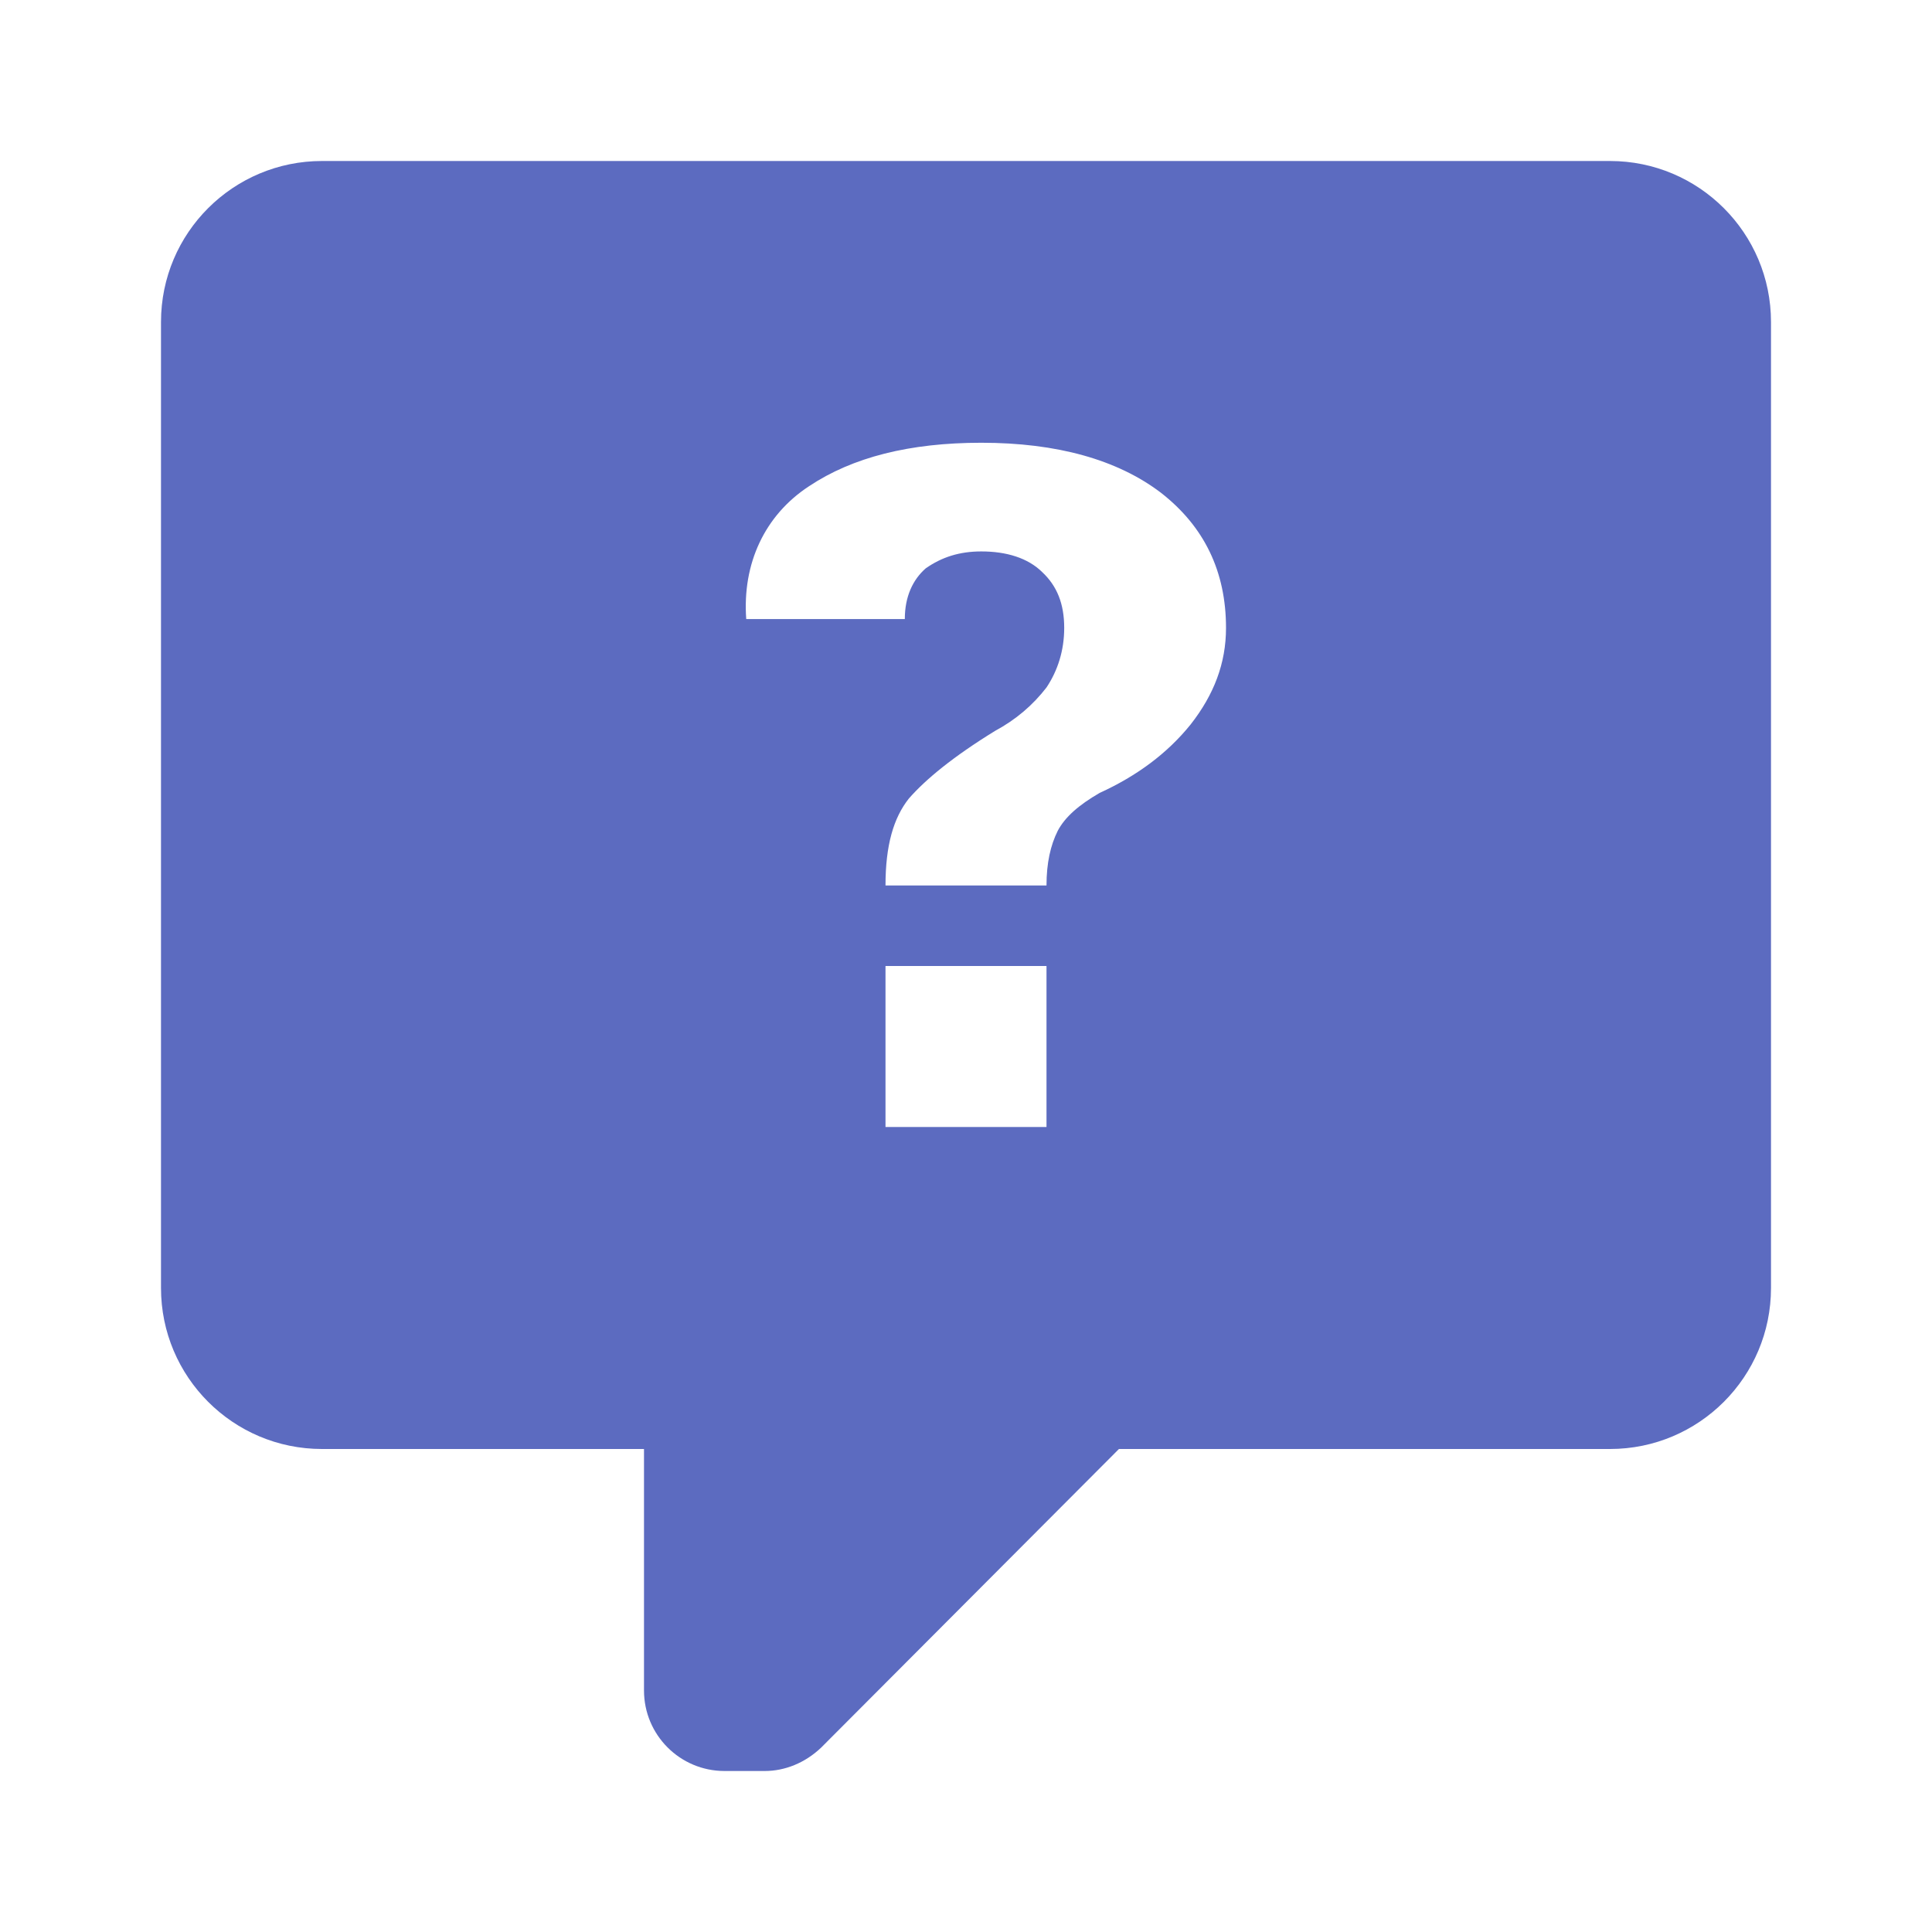
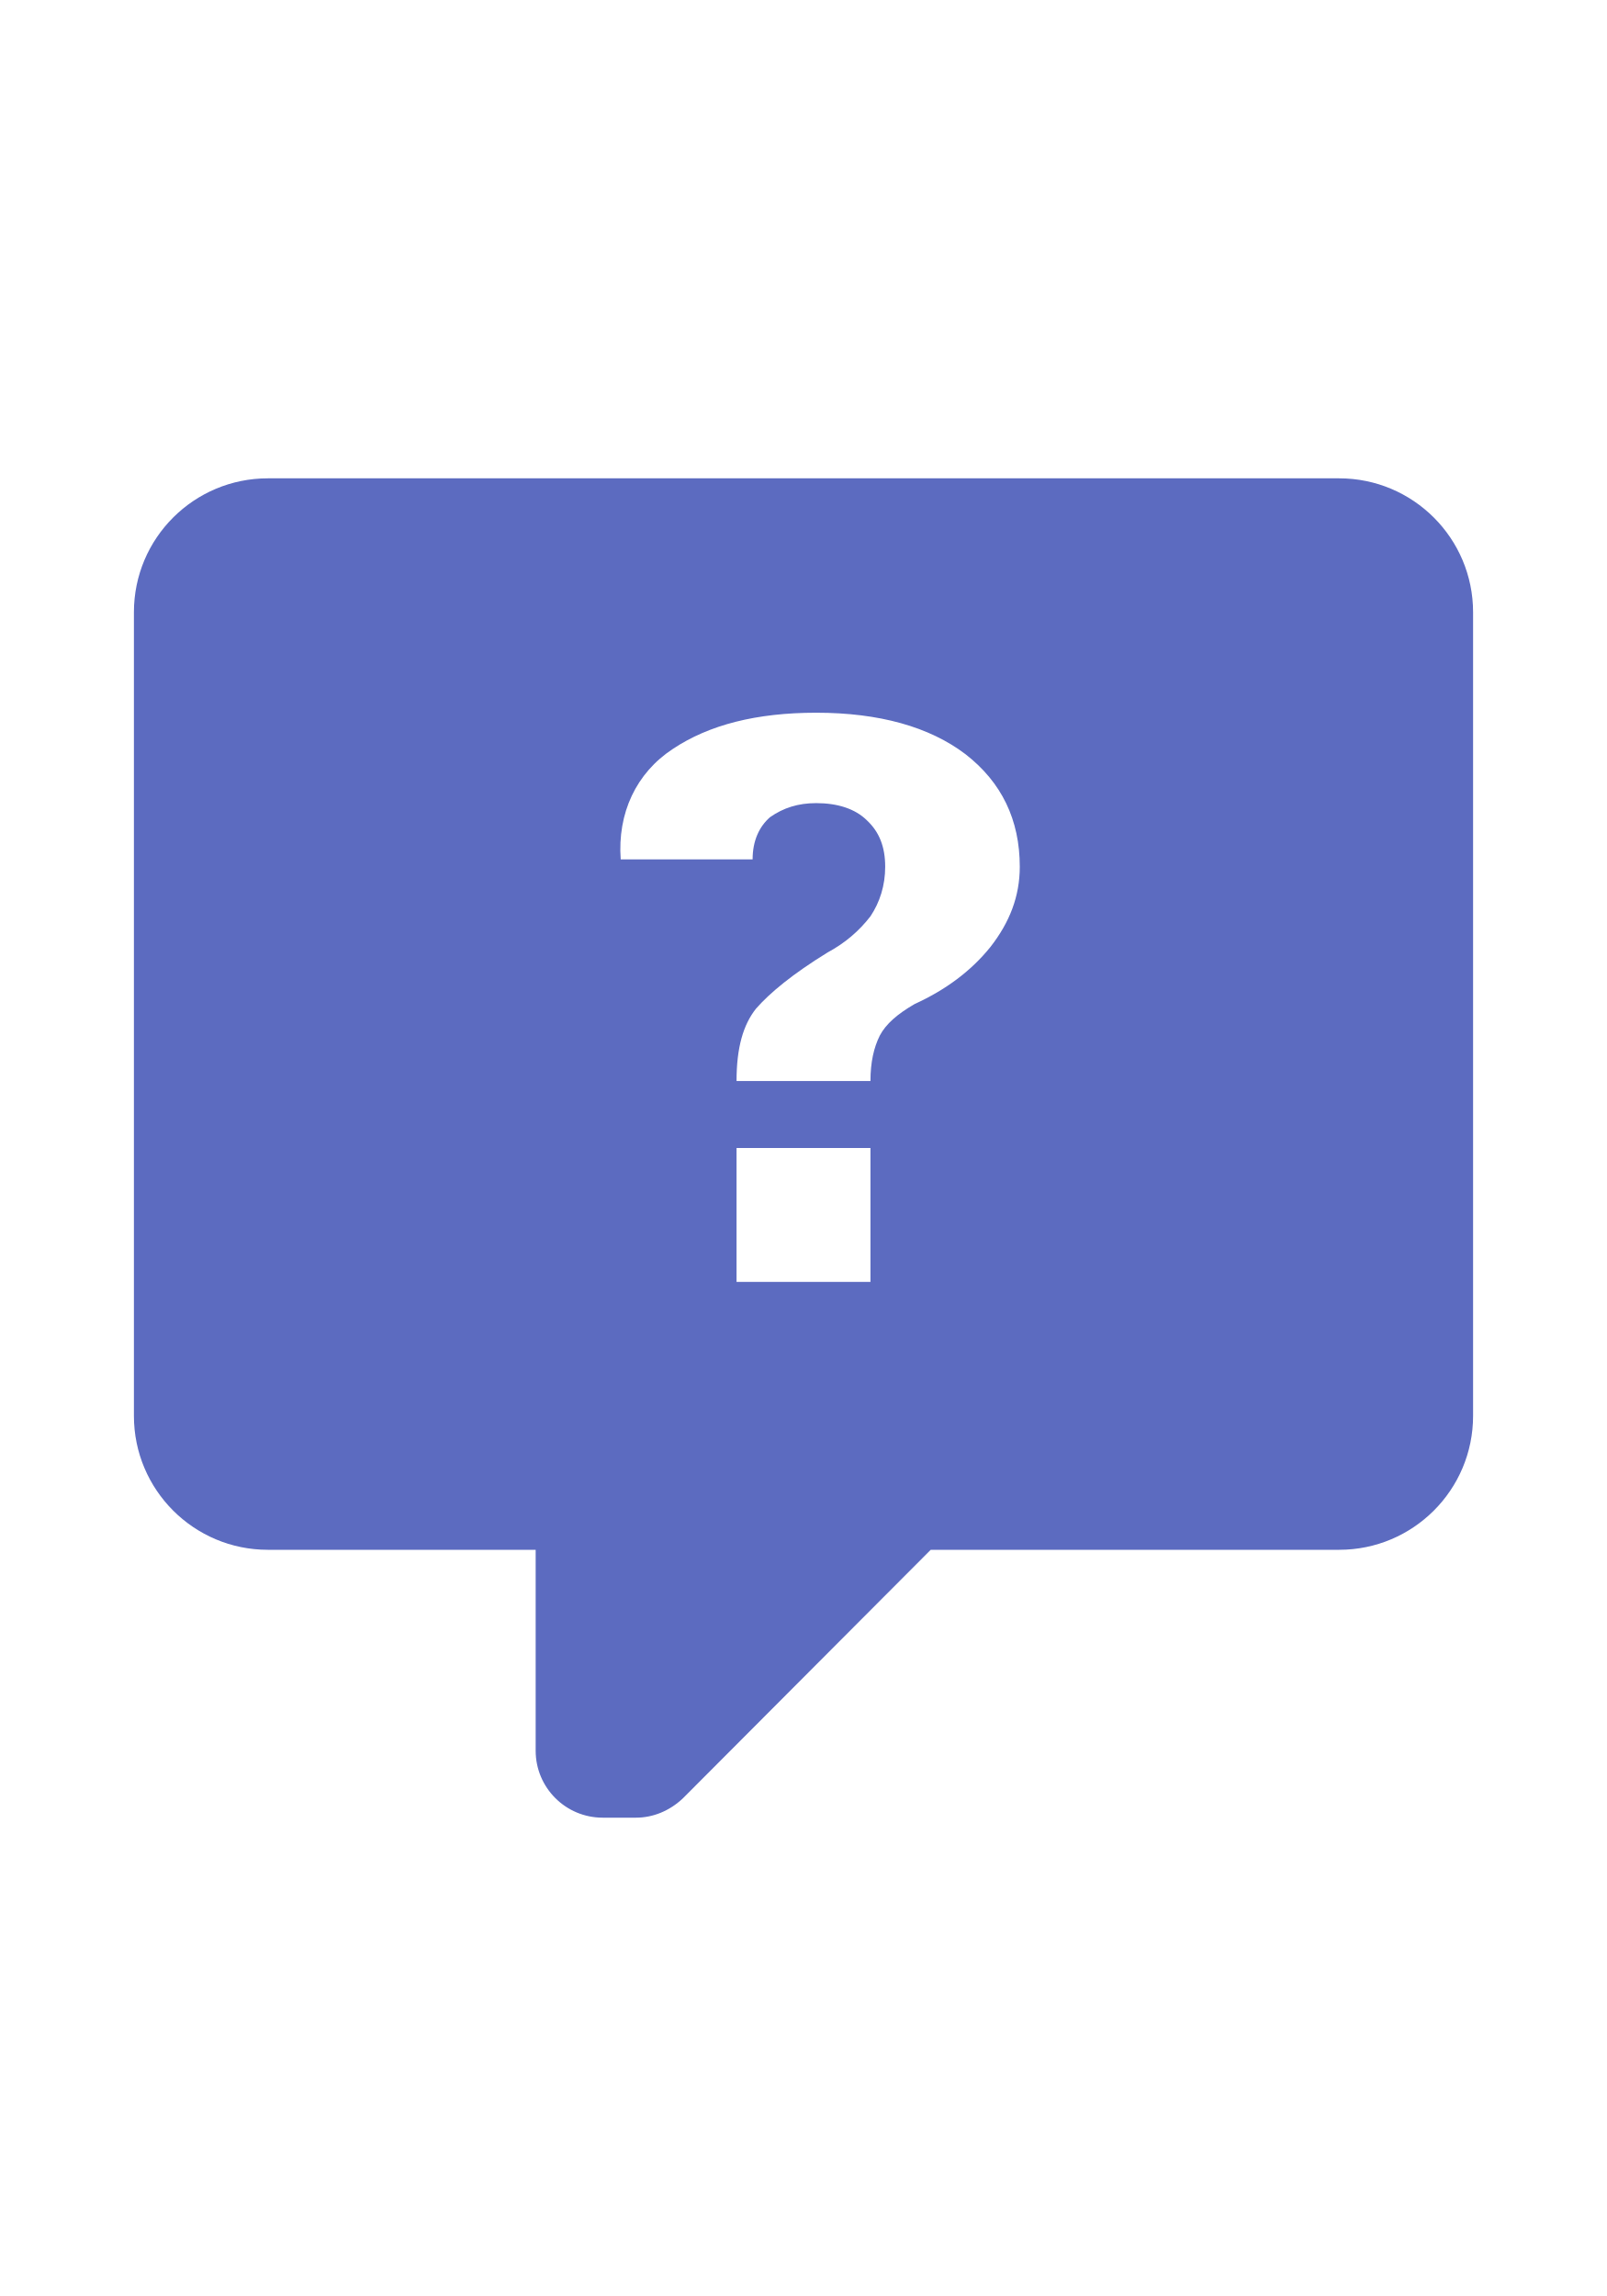
- <svg xmlns="http://www.w3.org/2000/svg" big="true" version="1.1" width="16px" height="16px" fill="#5C6BC0" viewBox="0 0 24 24">
+ <svg xmlns="http://www.w3.org/2000/svg" version="1.1" width="7px" height="10px" fill="#5C6BC0" viewBox="0 0 24 24">
  <path d="M4,2H20A2,2 0 0,1 22,4V16A2,2 0 0,1 20,18H13.9L10.2,21.71C10,21.9 9.75,22 9.5,22V22H9A1,1 0 0,1 8,21V18H4A2,2 0 0,1 2,16V4C2,2.89 2.9,2 4,2M12.19,5.5C11.3,5.5 10.59,5.68 10.05,6.04C9.5,6.4 9.22,7 9.27,7.69H11.24C11.24,7.41 11.34,7.2 11.5,7.06C11.7,6.92 11.92,6.85 12.19,6.85C12.5,6.85 12.77,6.93 12.95,7.11C13.13,7.28 13.22,7.5 13.22,7.8C13.22,8.08 13.14,8.33 13,8.54C12.83,8.76 12.62,8.94 12.36,9.08C11.84,9.4 11.5,9.68 11.29,9.92C11.1,10.16 11,10.5 11,11H13C13,10.72 13.05,10.5 13.14,10.32C13.23,10.15 13.4,10 13.66,9.85C14.12,9.64 14.5,9.36 14.79,9C15.08,8.63 15.23,8.24 15.23,7.8C15.23,7.1 14.96,6.54 14.42,6.12C13.88,5.71 13.13,5.5 12.19,5.5M11,12V14H13V12H11Z" />
</svg>
